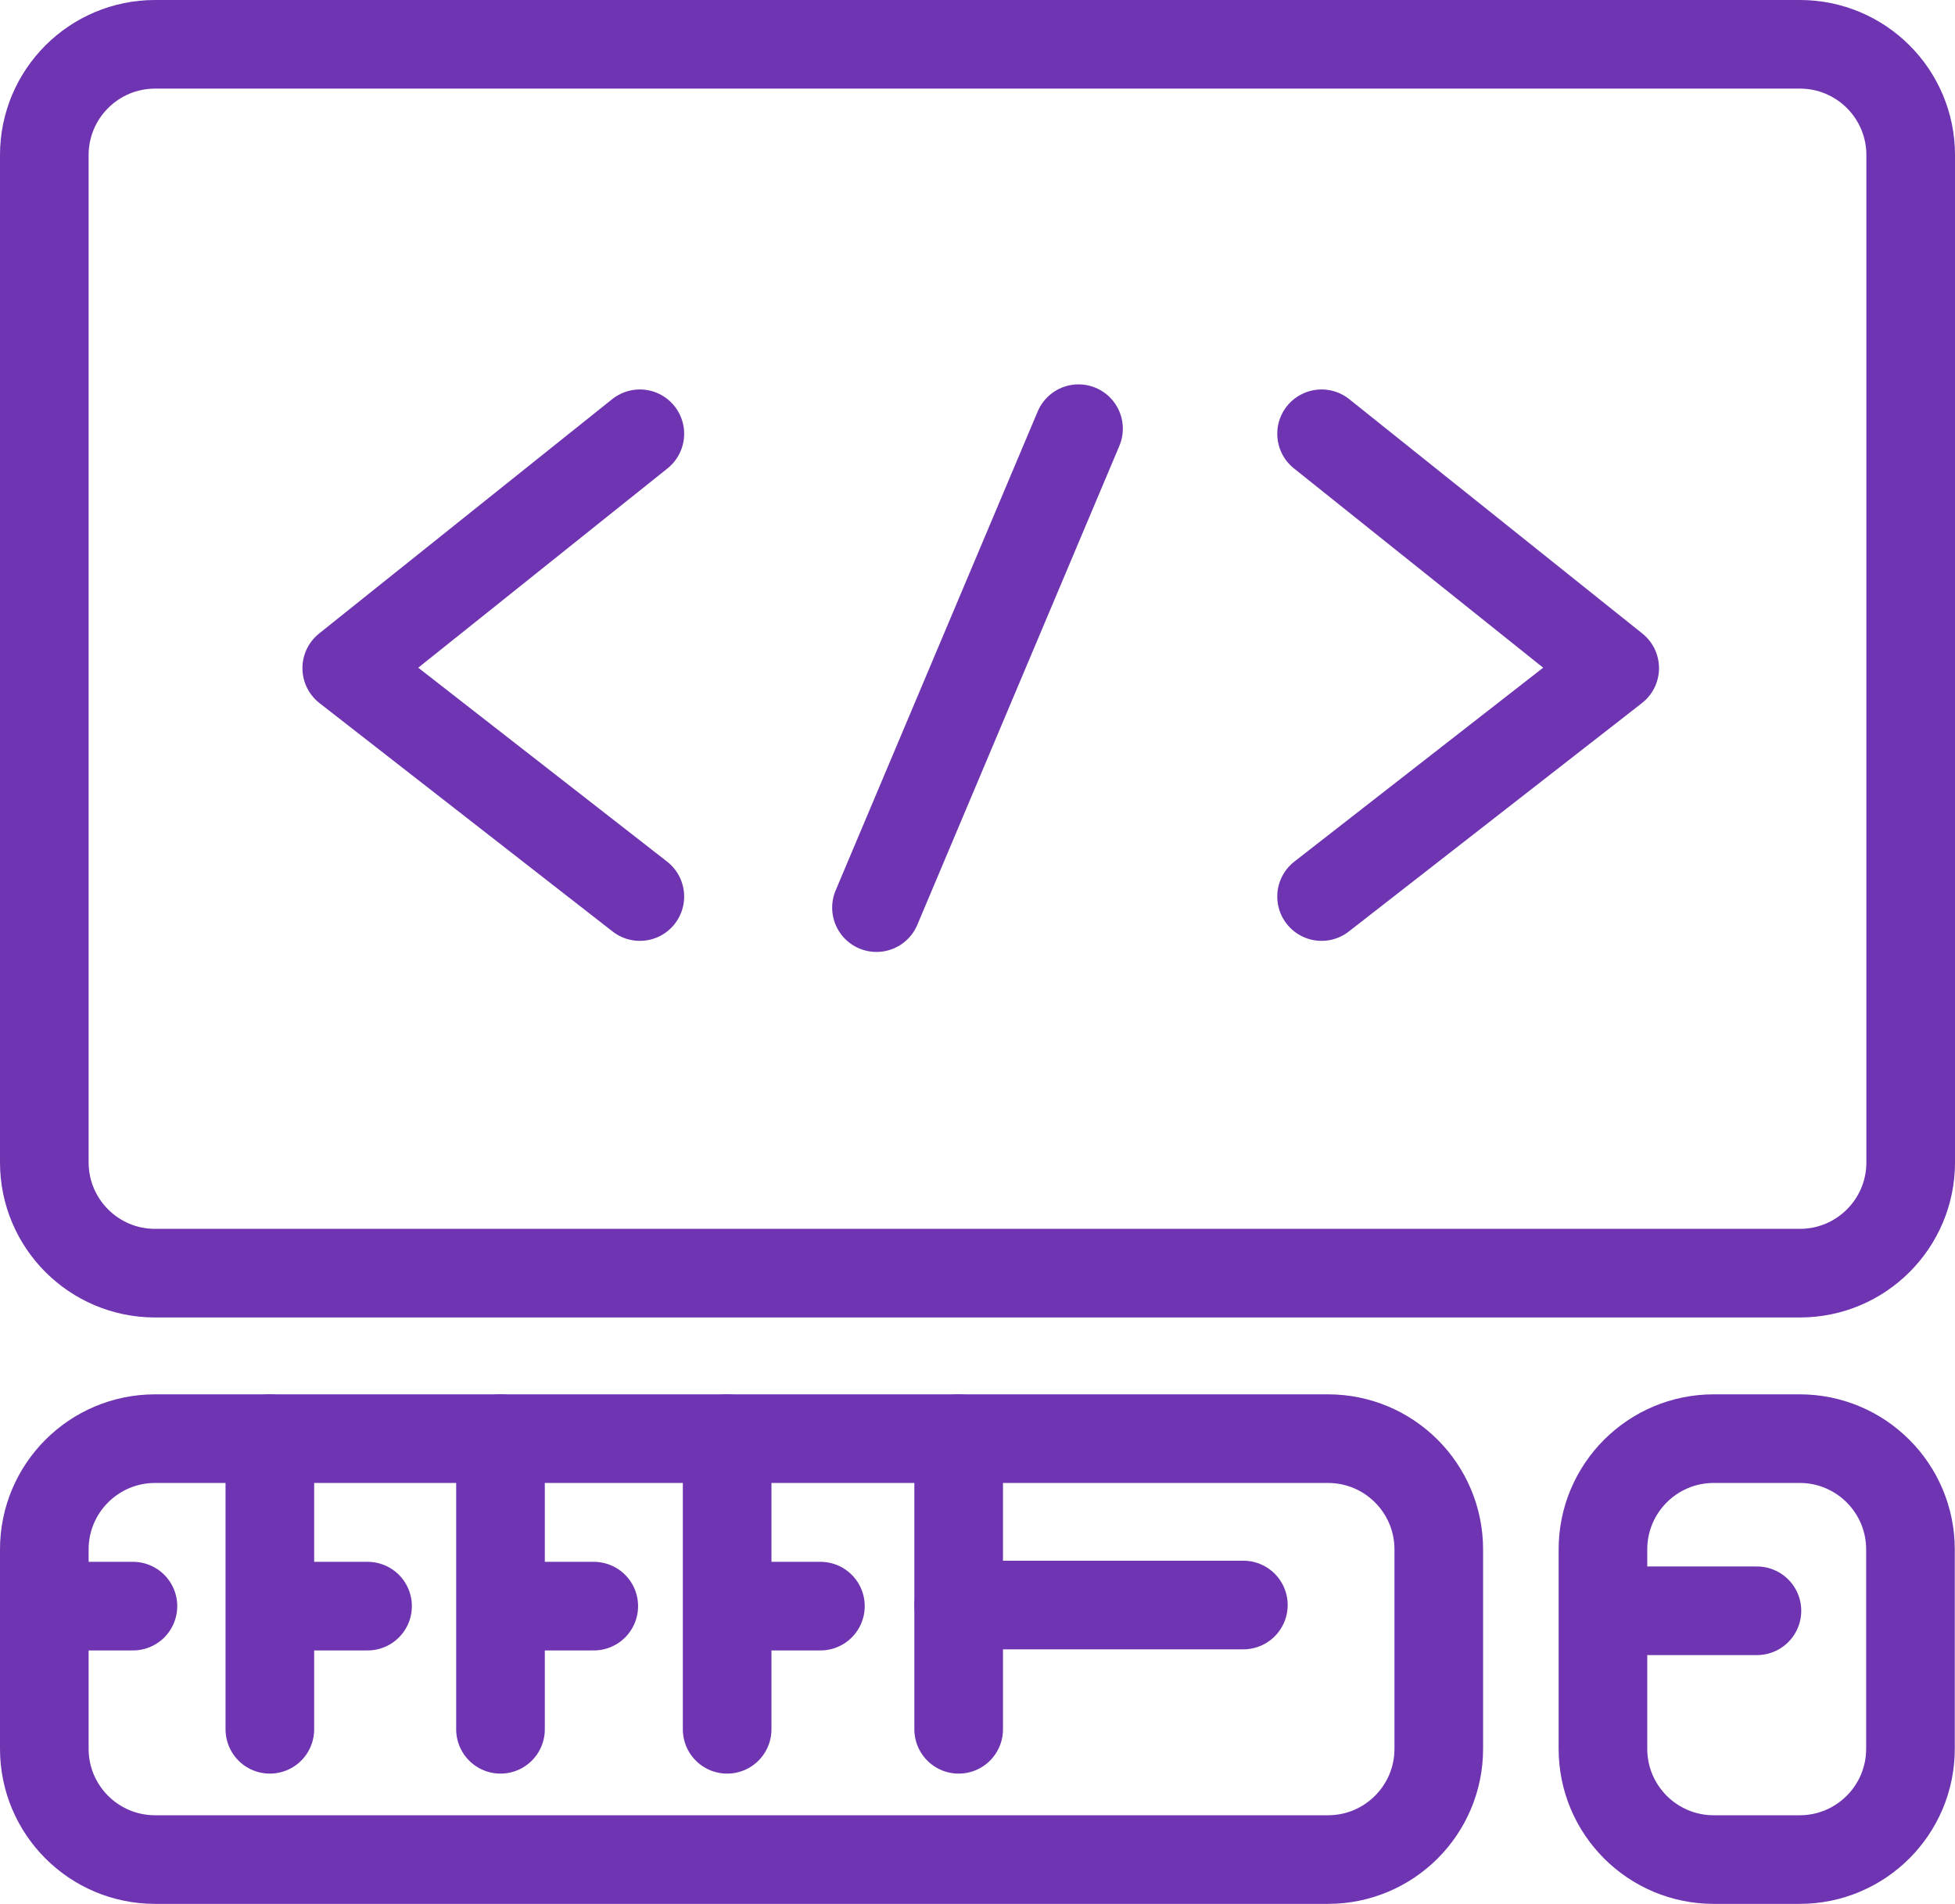
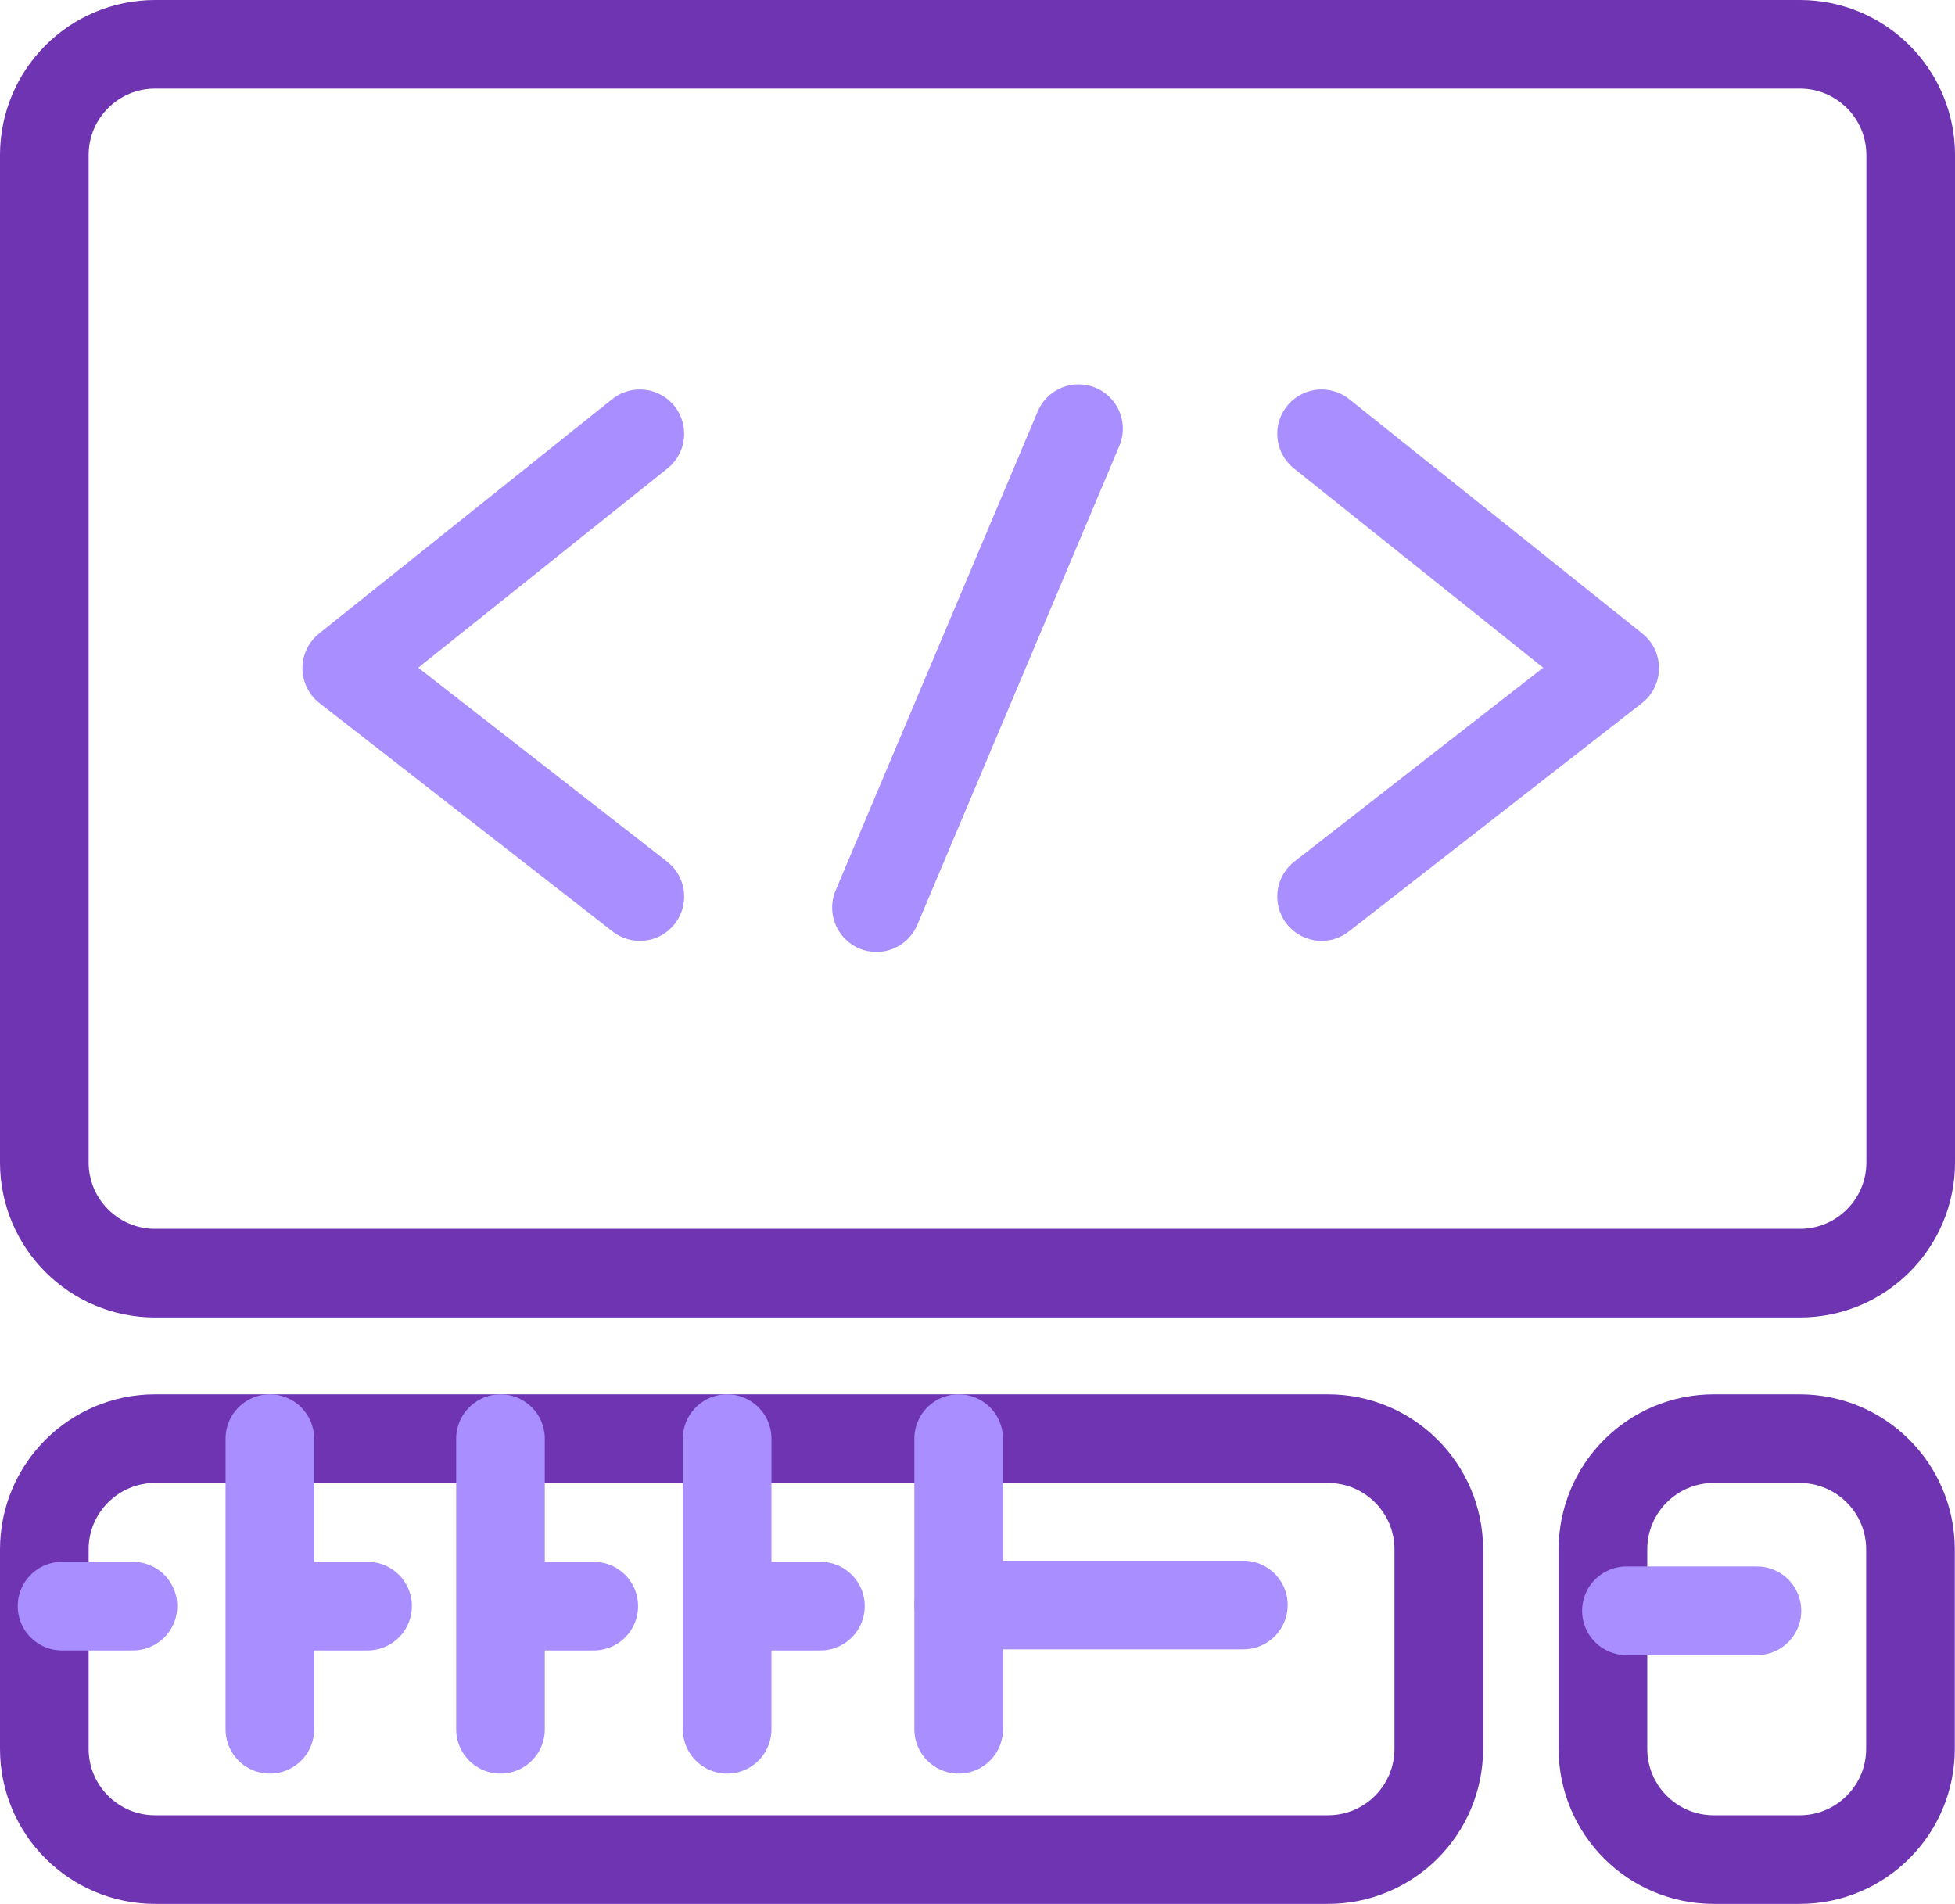
- <svg xmlns="http://www.w3.org/2000/svg" width="88.24" height="85.94" viewBox="0 0 88.24 85.94">
-   <g id="d-i-3" transform="translate(-5.94 -8.53)">
-     <rect id="Rectangle_45" data-name="Rectangle 45" width="84.24" height="55.47" rx="5" transform="translate(7.94 10.53)" stroke-width="4" stroke="#6e34b1" stroke-linecap="round" stroke-linejoin="round" fill="none" />
-     <rect id="Rectangle_46" data-name="Rectangle 46" width="62.94" height="19" rx="5" transform="translate(7.94 73.47)" stroke-width="4" stroke="#6e34b1" stroke-linecap="round" stroke-linejoin="round" fill="none" />
-     <rect id="Rectangle_47" data-name="Rectangle 47" width="13.88" height="19" rx="5" transform="translate(78.29 73.47)" stroke-width="4" stroke="#6e34b1" stroke-linecap="round" stroke-linejoin="round" fill="none" />
-     <line id="Line_8" data-name="Line 8" x2="5.89" transform="translate(79.35 81.24)" fill="none" stroke="#6e34b1" stroke-linecap="round" stroke-linejoin="round" stroke-width="4" />
-     <line id="Line_9" data-name="Line 9" x2="12.85" transform="translate(49.21 80.98)" fill="none" stroke="#6e34b1" stroke-linecap="round" stroke-linejoin="round" stroke-width="4" />
-     <line id="Line_10" data-name="Line 10" x2="3.2" transform="translate(8.74 81.03)" fill="none" stroke="#6e34b1" stroke-linecap="round" stroke-linejoin="round" stroke-width="4" />
-     <line id="Line_11" data-name="Line 11" x2="3.21" transform="translate(19.32 81.03)" fill="none" stroke="#6e34b1" stroke-linecap="round" stroke-linejoin="round" stroke-width="4" />
-     <line id="Line_12" data-name="Line 12" x2="3.21" transform="translate(29.53 81.03)" fill="none" stroke="#6e34b1" stroke-linecap="round" stroke-linejoin="round" stroke-width="4" />
-     <line id="Line_13" data-name="Line 13" x2="3.21" transform="translate(39.76 81.03)" fill="none" stroke="#6e34b1" stroke-linecap="round" stroke-linejoin="round" stroke-width="4" />
-     <line id="Line_14" data-name="Line 14" y2="13.12" transform="translate(18.12 73.47)" fill="none" stroke="#6e34b1" stroke-linecap="round" stroke-linejoin="round" stroke-width="4" />
-     <line id="Line_15" data-name="Line 15" y2="13.12" transform="translate(28.53 73.47)" fill="none" stroke="#6e34b1" stroke-linecap="round" stroke-linejoin="round" stroke-width="4" />
-     <line id="Line_16" data-name="Line 16" y2="13.12" transform="translate(38.76 73.47)" fill="none" stroke="#6e34b1" stroke-linecap="round" stroke-linejoin="round" stroke-width="4" />
-     <line id="Line_17" data-name="Line 17" y2="13.12" transform="translate(49.21 73.47)" fill="none" stroke="#6e34b1" stroke-linecap="round" stroke-linejoin="round" stroke-width="4" />
-     <path id="Path_603" data-name="Path 603" d="M34.82,28.11,21.59,38.69,34.82,49" fill="none" stroke="#6e34b1" stroke-linecap="round" stroke-linejoin="round" stroke-width="4" />
-     <path id="Path_604" data-name="Path 604" d="M65.59,28.11,78.82,38.69,65.59,49" fill="none" stroke="#6e34b1" stroke-linecap="round" stroke-linejoin="round" stroke-width="4" />
-     <line id="Line_18" data-name="Line 18" x1="9.12" y2="21.62" transform="translate(45.5 27.88)" fill="none" stroke="#6e34b1" stroke-linecap="round" stroke-linejoin="round" stroke-width="4" />
+ <svg xmlns="http://www.w3.org/2000/svg" viewBox="4675 1411 88.24 85.94">
+   <defs>
+     <style>
+       .cls-1, .cls-2 {
+         fill: none;
+         stroke-linecap: round;
+         stroke-linejoin: round;
+         stroke-width: 4px;
+       }
+ 
+       .cls-1 {
+         stroke: #6e34b1;
+       }
+ 
+       .cls-2 {
+         stroke: #a88eff;
+       }
+     </style>
+   </defs>
+   <g id="d-i-3" transform="translate(4669.06 1402.47)">
+     <rect id="Rectangle_45" data-name="Rectangle 45" class="cls-1" width="84.24" height="55.47" rx="5" transform="translate(7.94 10.53)" />
+     <rect id="Rectangle_46" data-name="Rectangle 46" class="cls-1" width="62.94" height="19" rx="5" transform="translate(7.94 73.47)" />
+     <rect id="Rectangle_47" data-name="Rectangle 47" class="cls-1" width="13.88" height="19" rx="5" transform="translate(78.29 73.47)" />
+     <line id="Line_8" data-name="Line 8" class="cls-2" x2="5.89" transform="translate(79.35 81.24)" />
+     <line id="Line_9" data-name="Line 9" class="cls-2" x2="12.85" transform="translate(49.21 80.98)" />
+     <line id="Line_10" data-name="Line 10" class="cls-2" x2="3.2" transform="translate(8.74 81.03)" />
+     <line id="Line_11" data-name="Line 11" class="cls-2" x2="3.21" transform="translate(19.32 81.03)" />
+     <line id="Line_12" data-name="Line 12" class="cls-2" x2="3.21" transform="translate(29.53 81.03)" />
+     <line id="Line_13" data-name="Line 13" class="cls-2" x2="3.21" transform="translate(39.76 81.03)" />
+     <line id="Line_14" data-name="Line 14" class="cls-2" y2="13.12" transform="translate(18.12 73.47)" />
+     <line id="Line_15" data-name="Line 15" class="cls-2" y2="13.12" transform="translate(28.53 73.47)" />
+     <line id="Line_16" data-name="Line 16" class="cls-2" y2="13.12" transform="translate(38.76 73.47)" />
+     <line id="Line_17" data-name="Line 17" class="cls-2" y2="13.12" transform="translate(49.21 73.47)" />
+     <path id="Path_603" data-name="Path 603" class="cls-2" d="M34.82,28.11,21.59,38.69,34.82,49" />
+     <path id="Path_604" data-name="Path 604" class="cls-2" d="M65.59,28.11,78.82,38.69,65.59,49" />
+     <line id="Line_18" data-name="Line 18" class="cls-2" x1="9.12" y2="21.62" transform="translate(45.5 27.88)" />
  </g>
</svg>
